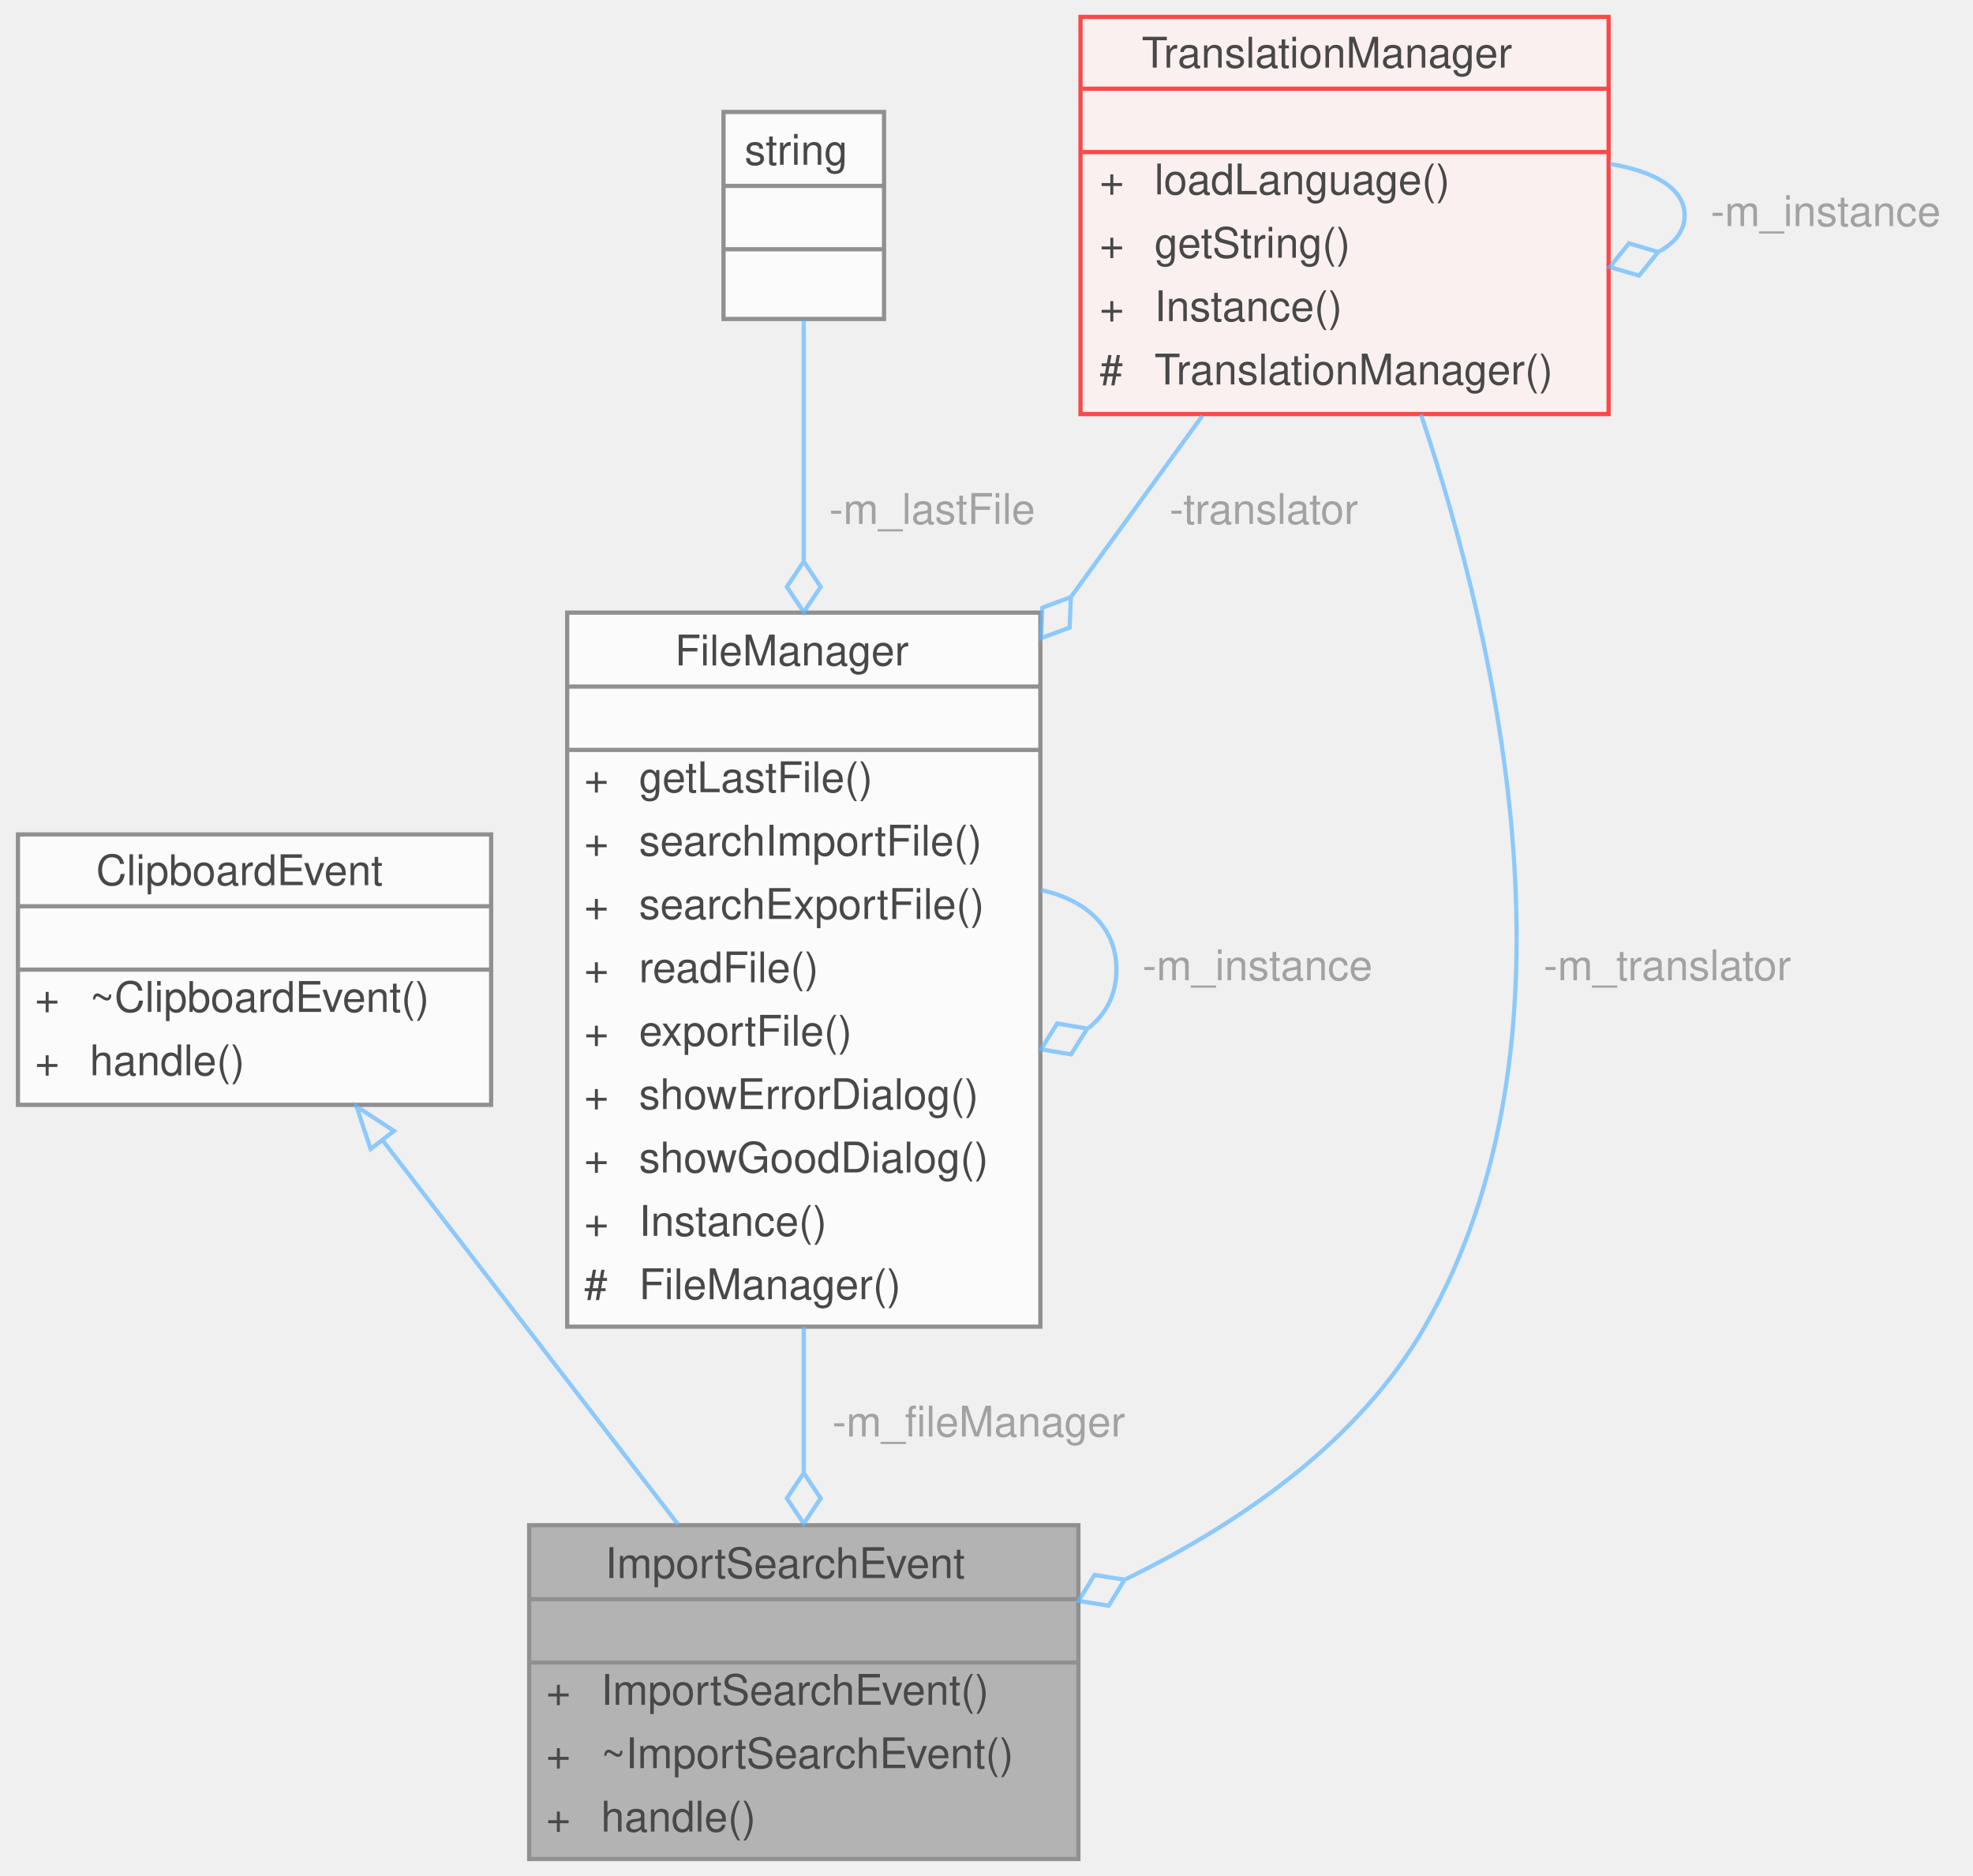
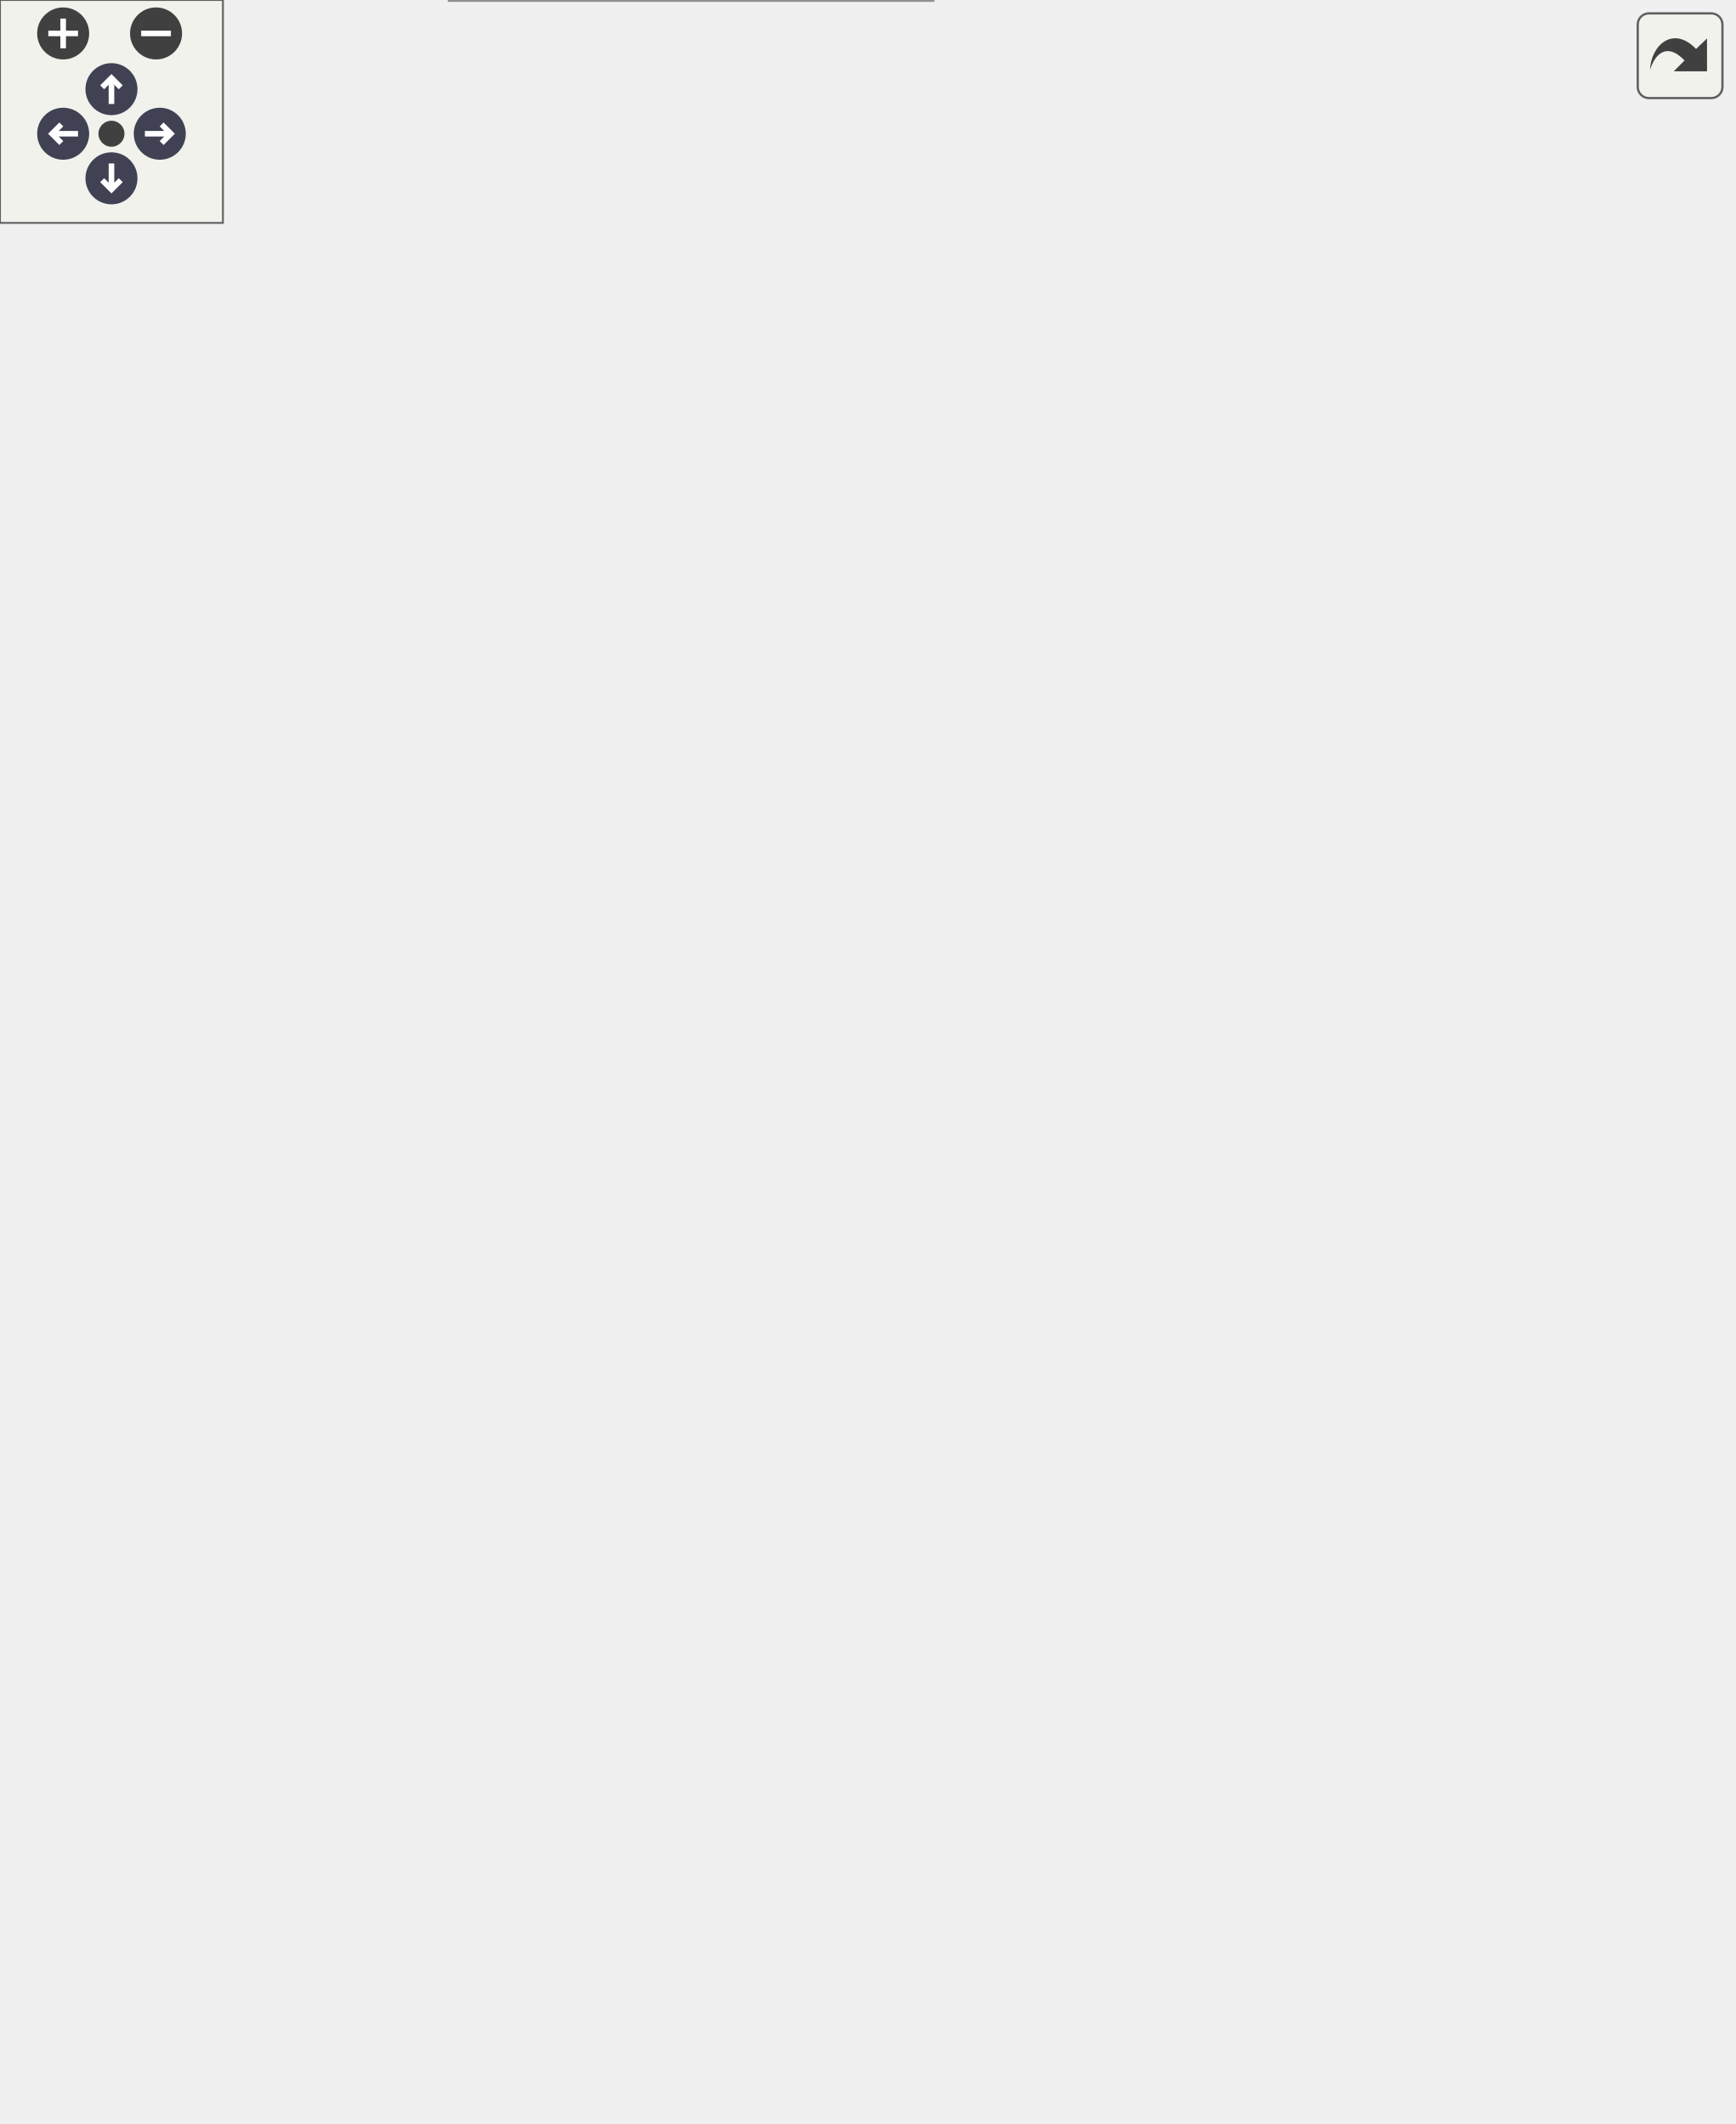
- <svg xmlns="http://www.w3.org/2000/svg" xmlns:xlink="http://www.w3.org/1999/xlink" width="467pt" height="444pt" viewBox="0.00 0.00 466.50 444.00">
-   <svg id="main" version="1.1" xml:space="preserve">
-     <style type="text/css">
+ <svg xmlns="http://www.w3.org/2000/svg" xmlns:xlink="http://www.w3.org/1999/xlink" id="main" version="1.1" xml:space="preserve">
+   <style type="text/css">
.node, .edge {opacity: 0.7;}
.node.selected, .edge.selected {opacity: 1;}
.edge:hover path { stroke: red; }
.edge:hover polygon { stroke: red; fill: red; }
</style>
-     <svg id="graph" class="graph">
-       <g id="graph0" class="graph" transform="scale(1 1) rotate(0) translate(4 440)">
-         <g id="Node000001" class="node">
-           <g id="a_Node000001">
-             <a xlink:title=" ">
-               <polygon fill="#999999" stroke="transparent" points="251,-79 121,-79 121,0 251,0 251,-79" />
-               <text text-anchor="start" x="139" y="-66.5" font-family="Helvetica,sans-Serif" font-size="10.00">ImportSearchEvent</text>
-               <text text-anchor="start" x="184" y="-51.5" font-family="Helvetica,sans-Serif" font-size="10.00"> </text>
-               <text text-anchor="start" x="125" y="-36.5" font-family="Helvetica,sans-Serif" font-size="10.00">+</text>
-               <text text-anchor="start" x="138" y="-36.5" font-family="Helvetica,sans-Serif" font-size="10.00">ImportSearchEvent()</text>
-               <text text-anchor="start" x="125" y="-21.5" font-family="Helvetica,sans-Serif" font-size="10.00">+</text>
-               <text text-anchor="start" x="138" y="-21.5" font-family="Helvetica,sans-Serif" font-size="10.00">~ImportSearchEvent()</text>
-               <text text-anchor="start" x="125" y="-6.5" font-family="Helvetica,sans-Serif" font-size="10.00">+</text>
-               <text text-anchor="start" x="138" y="-6.5" font-family="Helvetica,sans-Serif" font-size="10.00">handle()</text>
-               <polygon fill="#666666" stroke="#666666" points="121,-61.5 121,-61.5 251,-61.5 251,-61.5 121,-61.5" />
-               <polygon fill="#666666" stroke="#666666" points="121,-46.5 121,-46.5 251,-46.5 251,-46.5 121,-46.5" />
-               <polygon fill="none" stroke="#666666" points="121,0 121,-79 251,-79 251,0 121,0" />
-             </a>
-           </g>
-         </g>
-         <g id="Node000002" class="node">
-           <g id="a_Node000002">
-             <a xlink:href="classClipboardEvent.html" target="_top" xlink:title=" ">
-               <polygon fill="white" stroke="transparent" points="112,-242.5 0,-242.5 0,-178.5 112,-178.5 112,-242.5" />
-               <text text-anchor="start" x="18.5" y="-230.5" font-family="Helvetica,sans-Serif" font-size="10.00">ClipboardEvent</text>
-               <text text-anchor="start" x="54" y="-215.5" font-family="Helvetica,sans-Serif" font-size="10.00"> </text>
-               <text text-anchor="start" x="4" y="-200.5" font-family="Helvetica,sans-Serif" font-size="10.00">+</text>
-               <text text-anchor="start" x="17" y="-200.5" font-family="Helvetica,sans-Serif" font-size="10.00">~ClipboardEvent()</text>
-               <text text-anchor="start" x="4" y="-185.5" font-family="Helvetica,sans-Serif" font-size="10.00">+</text>
-               <text text-anchor="start" x="17" y="-185.5" font-family="Helvetica,sans-Serif" font-size="10.00">handle()</text>
-               <polygon fill="#666666" stroke="#666666" points="0,-225.5 0,-225.5 112,-225.5 112,-225.5 0,-225.5" />
-               <polygon fill="#666666" stroke="#666666" points="0,-210.5 0,-210.5 112,-210.5 112,-210.5 0,-210.5" />
-               <polygon fill="none" stroke="#666666" points="0,-178.5 0,-242.5 112,-242.5 112,-178.5 0,-178.5" />
-             </a>
-           </g>
-         </g>
-         <g id="edge1_Node000001_Node000002" class="edge">
-           <g id="a_edge1_Node000001_Node000002">
-             <a xlink:title=" ">
-               <path fill="none" stroke="#63b8ff" d="M86.45,-169.92C107.5,-142.55 135.38,-106.31 156.28,-79.14" />
-               <polygon fill="none" stroke="#63b8ff" points="83.47,-168.05 80.15,-178.11 89.02,-172.32 83.47,-168.05" />
-             </a>
-           </g>
-         </g>
-         <g id="Node000003" class="node">
-           <g id="a_Node000003">
-             <a xlink:href="classFileManager.html" target="_top" xlink:title=" ">
-               <polygon fill="white" stroke="transparent" points="242,-295 130,-295 130,-126 242,-126 242,-295" />
-               <text text-anchor="start" x="155.5" y="-282.5" font-family="Helvetica,sans-Serif" font-size="10.00">FileManager</text>
-               <text text-anchor="start" x="184" y="-267.5" font-family="Helvetica,sans-Serif" font-size="10.00"> </text>
-               <text text-anchor="start" x="134" y="-252.5" font-family="Helvetica,sans-Serif" font-size="10.00">+</text>
-               <text text-anchor="start" x="147" y="-252.5" font-family="Helvetica,sans-Serif" font-size="10.00">getLastFile()</text>
-               <text text-anchor="start" x="134" y="-237.5" font-family="Helvetica,sans-Serif" font-size="10.00">+</text>
-               <text text-anchor="start" x="147" y="-237.5" font-family="Helvetica,sans-Serif" font-size="10.00">searchImportFile()</text>
-               <text text-anchor="start" x="134" y="-222.5" font-family="Helvetica,sans-Serif" font-size="10.00">+</text>
-               <text text-anchor="start" x="147" y="-222.5" font-family="Helvetica,sans-Serif" font-size="10.00">searchExportFile()</text>
-               <text text-anchor="start" x="134" y="-207.5" font-family="Helvetica,sans-Serif" font-size="10.00">+</text>
-               <text text-anchor="start" x="147" y="-207.5" font-family="Helvetica,sans-Serif" font-size="10.00">readFile()</text>
-               <text text-anchor="start" x="134" y="-192.5" font-family="Helvetica,sans-Serif" font-size="10.00">+</text>
-               <text text-anchor="start" x="147" y="-192.5" font-family="Helvetica,sans-Serif" font-size="10.00">exportFile()</text>
-               <text text-anchor="start" x="134" y="-177.5" font-family="Helvetica,sans-Serif" font-size="10.00">+</text>
-               <text text-anchor="start" x="147" y="-177.5" font-family="Helvetica,sans-Serif" font-size="10.00">showErrorDialog()</text>
-               <text text-anchor="start" x="134" y="-162.5" font-family="Helvetica,sans-Serif" font-size="10.00">+</text>
-               <text text-anchor="start" x="147" y="-162.5" font-family="Helvetica,sans-Serif" font-size="10.00">showGoodDialog()</text>
-               <text text-anchor="start" x="134" y="-147.5" font-family="Helvetica,sans-Serif" font-size="10.00">+</text>
-               <text text-anchor="start" x="147" y="-147.5" font-family="Helvetica,sans-Serif" font-size="10.00">Instance()</text>
-               <text text-anchor="start" x="134" y="-132.5" font-family="Helvetica,sans-Serif" font-size="10.00">#</text>
-               <text text-anchor="start" x="147" y="-132.5" font-family="Helvetica,sans-Serif" font-size="10.00">FileManager()</text>
-               <polygon fill="#666666" stroke="#666666" points="130,-277.5 130,-277.5 242,-277.5 242,-277.5 130,-277.5" />
-               <polygon fill="#666666" stroke="#666666" points="130,-262.5 130,-262.5 242,-262.5 242,-262.5 130,-262.5" />
-               <polygon fill="none" stroke="#666666" points="130,-126 130,-295 242,-295 242,-126 130,-126" />
-             </a>
-           </g>
-         </g>
-         <g id="edge2_Node000001_Node000003" class="edge">
-           <g id="a_edge2_Node000001_Node000003">
-             <a xlink:title=" ">
-               <path fill="none" stroke="#63b8ff" d="M186,-125.99C186,-114.28 186,-102.53 186,-91.67" />
-               <polygon fill="none" stroke="#63b8ff" points="186,-91.37 182,-85.37 186,-79.37 190,-85.37 186,-91.37" />
-             </a>
-           </g>
-           <text text-anchor="middle" x="226" y="-100" font-family="Helvetica,sans-Serif" font-size="10.00" fill="grey"> -m_fileManager</text>
-         </g>
-         <g id="edge3_Node000003_Node000003" class="edge">
-           <g id="a_edge3_Node000003_Node000003">
-             <a xlink:title=" ">
-               <path fill="none" stroke="#63b8ff" d="M242.15,-229.35C252.62,-227.03 260,-220.75 260,-210.5 260,-204.58 257.53,-199.98 253.43,-196.7" />
-               <polygon fill="none" stroke="#63b8ff" points="253.1,-196.55 245.99,-197.75 242.15,-191.65 249.26,-190.45 253.1,-196.55" />
-             </a>
-           </g>
-           <text text-anchor="middle" x="292" y="-208" font-family="Helvetica,sans-Serif" font-size="10.00" fill="grey"> -m_instance</text>
-         </g>
-         <g id="Node000004" class="node">
-           <g id="a_Node000004">
-             <a xlink:title=" ">
-               <polygon fill="white" stroke="transparent" points="205,-413.5 167,-413.5 167,-364.5 205,-364.5 205,-413.5" />
-               <text text-anchor="start" x="172" y="-401" font-family="Helvetica,sans-Serif" font-size="10.00">string</text>
-               <text text-anchor="start" x="184" y="-386" font-family="Helvetica,sans-Serif" font-size="10.00"> </text>
-               <text text-anchor="start" x="184" y="-371" font-family="Helvetica,sans-Serif" font-size="10.00"> </text>
-               <polygon fill="#666666" stroke="#666666" points="167,-396 167,-396 205,-396 205,-396 167,-396" />
-               <polygon fill="#666666" stroke="#666666" points="167,-381 167,-381 205,-381 205,-381 167,-381" />
-               <polygon fill="none" stroke="#666666" points="167,-364.5 167,-413.5 205,-413.5 205,-364.5 167,-364.5" />
-             </a>
-           </g>
-         </g>
-         <g id="edge4_Node000003_Node000004" class="edge">
-           <g id="a_edge4_Node000003_Node000004">
-             <a xlink:title=" ">
-               <path fill="none" stroke="#63b8ff" d="M186,-364.2C186,-349.1 186,-328.48 186,-307.27" />
-               <polygon fill="none" stroke="#63b8ff" points="186,-307.11 182,-301.11 186,-295.11 190,-301.11 186,-307.11" />
-             </a>
-           </g>
-           <text text-anchor="middle" x="215" y="-316" font-family="Helvetica,sans-Serif" font-size="10.00" fill="grey"> -m_lastFile</text>
-         </g>
-         <g id="Node000005" class="node">
-           <g id="a_Node000005">
-             <a xlink:href="classTranslationManager.html" target="_top" xlink:title=" ">
-               <polygon fill="#fff0f0" stroke="transparent" points="376.5,-436 251.5,-436 251.5,-342 376.5,-342 376.5,-436" />
-               <text text-anchor="start" x="266" y="-424" font-family="Helvetica,sans-Serif" font-size="10.00">TranslationManager</text>
-               <text text-anchor="start" x="312.5" y="-409" font-family="Helvetica,sans-Serif" font-size="10.00"> </text>
-               <text text-anchor="start" x="256" y="-394" font-family="Helvetica,sans-Serif" font-size="10.00">+</text>
-               <text text-anchor="start" x="269" y="-394" font-family="Helvetica,sans-Serif" font-size="10.00">loadLanguage()</text>
-               <text text-anchor="start" x="256" y="-379" font-family="Helvetica,sans-Serif" font-size="10.00">+</text>
-               <text text-anchor="start" x="269" y="-379" font-family="Helvetica,sans-Serif" font-size="10.00">getString()</text>
-               <text text-anchor="start" x="256" y="-364" font-family="Helvetica,sans-Serif" font-size="10.00">+</text>
-               <text text-anchor="start" x="269" y="-364" font-family="Helvetica,sans-Serif" font-size="10.00">Instance()</text>
-               <text text-anchor="start" x="256" y="-349" font-family="Helvetica,sans-Serif" font-size="10.00">#</text>
-               <text text-anchor="start" x="269" y="-349" font-family="Helvetica,sans-Serif" font-size="10.00">TranslationManager()</text>
-               <polygon fill="red" stroke="red" points="252,-419 252,-419 377,-419 377,-419 252,-419" />
-               <polygon fill="red" stroke="red" points="252,-404 252,-404 377,-404 377,-404 252,-404" />
-               <polygon fill="none" stroke="red" points="251.5,-342 251.5,-436 376.5,-436 376.5,-342 251.5,-342" />
-             </a>
-           </g>
-         </g>
-         <g id="edge7_Node000001_Node000005" class="edge">
-           <g id="a_edge7_Node000001_Node000005">
-             <a xlink:title=" ">
-               <path fill="none" stroke="#63b8ff" d="M332.08,-341.92C350.59,-286.69 371.66,-193.2 333,-126 317.41,-98.9 289.56,-79.58 262.26,-66.26" />
-               <polygon fill="none" stroke="#63b8ff" points="261.94,-66.11 254.82,-67.23 251.04,-61.08 258.17,-59.96 261.94,-66.11" />
-             </a>
-           </g>
-           <text text-anchor="middle" x="389" y="-208" font-family="Helvetica,sans-Serif" font-size="10.00" fill="grey"> -m_translator</text>
-         </g>
-         <g id="edge5_Node000003_Node000005" class="edge">
-           <g id="a_edge5_Node000003_Node000005">
-             <a xlink:title=" ">
-               <path fill="none" stroke="#63b8ff" d="M280.37,-341.63C270.77,-328.39 259.98,-313.51 249.22,-298.68" />
-               <polygon fill="none" stroke="#63b8ff" points="249.22,-298.67 242.46,-296.16 242.17,-288.96 248.93,-291.46 249.22,-298.67" />
-             </a>
-           </g>
-           <text text-anchor="middle" x="293.5" y="-316" font-family="Helvetica,sans-Serif" font-size="10.00" fill="grey"> -translator</text>
-         </g>
-         <g id="edge6_Node000005_Node000005" class="edge">
-           <g id="a_edge6_Node000005_Node000005">
-             <a xlink:title=" ">
-               <path fill="none" stroke="#63b8ff" d="M376.78,-401.2C387.26,-399.49 394.5,-395.43 394.5,-389 394.5,-385.39 392.21,-382.52 388.34,-380.4" />
-               <polygon fill="none" stroke="#63b8ff" points="388.24,-380.36 381.32,-382.4 376.78,-376.8 383.7,-374.76 388.24,-380.36" />
-             </a>
-           </g>
-           <text text-anchor="middle" x="426.5" y="-386.5" font-family="Helvetica,sans-Serif" font-size="10.00" fill="grey"> -m_instance</text>
-         </g>
-       </g>
-     </svg>
+   <defs>
+     <circle id="rim" cx="0" cy="0" r="7" />
+     <circle id="rim2" cx="0" cy="0" r="3.5" />
+     <g id="zoomPlus">
+       <use xlink:href="#rim" fill="#404040">
+         <set attributeName="fill" to="#808080" begin="zoomplus.mouseover" end="zoomplus.mouseout" />
+       </use>
+       <path d="M-4,0h8M0,-4v8" fill="none" stroke="white" stroke-width="1.5" pointer-events="none" />
+     </g>
+     <g id="zoomMin">
+       <use xlink:href="#rim" fill="#404040">
+         <set attributeName="fill" to="#808080" begin="zoomminus.mouseover" end="zoomminus.mouseout" />
+       </use>
+       <path d="M-4,0h8" fill="none" stroke="white" stroke-width="1.5" pointer-events="none" />
+     </g>
+     <g id="arrowUp" transform="translate(30 24)">
+       <use xlink:href="#rim" />
+       <path pointer-events="none" fill="none" stroke="white" stroke-width="1.5" d="M0,-3.0v7 M-2.5,-0.5L0,-3.0L2.5,-0.5" />
+     </g>
+     <g id="arrowRight" transform="rotate(90) translate(36 -43)">
+       <use xlink:href="#rim" />
+       <path pointer-events="none" fill="none" stroke="white" stroke-width="1.5" d="M0,-3.0v7 M-2.5,-0.5L0,-3.0L2.5,-0.5" />
+     </g>
+     <g id="arrowDown" transform="rotate(180) translate(-30 -48)">
+       <use xlink:href="#rim" />
+       <path pointer-events="none" fill="none" stroke="white" stroke-width="1.5" d="M0,-3.0v7 M-2.5,-0.5L0,-3.0L2.5,-0.5" />
+     </g>
+     <g id="arrowLeft" transform="rotate(270) translate(-36 17)">
+       <use xlink:href="#rim" />
+       <path pointer-events="none" fill="none" stroke="white" stroke-width="1.5" d="M0,-3.0v7 M-2.5,-0.5L0,-3.0L2.5,-0.5" />
+     </g>
+     <g id="resetDef">
+       <use xlink:href="#rim2" fill="#404040">
+         <set attributeName="fill" to="#808080" begin="reset.mouseover" end="reset.mouseout" />
+       </use>
+     </g>
+   </defs>
+   <svg id="graph" class="graph">
+     <g id="viewport">
+       <g id="Node000001" class="node">
+         <g id="a_Node000001">
+           <a xlink:title=" ">
+             <polygon fill="#999999" stroke="transparent" points="251,-79 121,-79 121,0 251,0 251,-79" />
+             <text text-anchor="start" x="139" y="-66.5" font-family="Helvetica,sans-Serif" font-size="10.00">ImportSearchEvent</text>
+             <text text-anchor="start" x="184" y="-51.5" font-family="Helvetica,sans-Serif" font-size="10.00"> </text>
+             <text text-anchor="start" x="125" y="-36.5" font-family="Helvetica,sans-Serif" font-size="10.00">+</text>
+             <text text-anchor="start" x="138" y="-36.5" font-family="Helvetica,sans-Serif" font-size="10.00">ImportSearchEvent()</text>
+             <text text-anchor="start" x="125" y="-21.5" font-family="Helvetica,sans-Serif" font-size="10.00">+</text>
+             <text text-anchor="start" x="138" y="-21.5" font-family="Helvetica,sans-Serif" font-size="10.00">~ImportSearchEvent()</text>
+             <text text-anchor="start" x="125" y="-6.5" font-family="Helvetica,sans-Serif" font-size="10.00">+</text>
+             <text text-anchor="start" x="138" y="-6.5" font-family="Helvetica,sans-Serif" font-size="10.00">handle()</text>
+             <polygon fill="#666666" stroke="#666666" points="121,-61.5 121,-61.5 251,-61.5 251,-61.5 121,-61.5" />
+             <polygon fill="#666666" stroke="#666666" points="121,-46.5 121,-46.5 251,-46.5 251,-46.5 121,-46.5" />
+             <polygon fill="none" stroke="#666666" points="121,0 121,-79 251,-79 251,0 121,0" />
+           </a>
+         </g>
+       </g>
+       <g id="Node000002" class="node">
+         <g id="a_Node000002">
+           <a xlink:href="classClipboardEvent.html" target="_top" xlink:title=" ">
+             <polygon fill="white" stroke="transparent" points="112,-250 0,-250 0,-186 112,-186 112,-250" />
+             <text text-anchor="start" x="18.5" y="-238" font-family="Helvetica,sans-Serif" font-size="10.00">ClipboardEvent</text>
+             <text text-anchor="start" x="54" y="-223" font-family="Helvetica,sans-Serif" font-size="10.00"> </text>
+             <text text-anchor="start" x="4" y="-208" font-family="Helvetica,sans-Serif" font-size="10.00">+</text>
+             <text text-anchor="start" x="17" y="-208" font-family="Helvetica,sans-Serif" font-size="10.00">~ClipboardEvent()</text>
+             <text text-anchor="start" x="4" y="-193" font-family="Helvetica,sans-Serif" font-size="10.00">+</text>
+             <text text-anchor="start" x="17" y="-193" font-family="Helvetica,sans-Serif" font-size="10.00">handle()</text>
+             <polygon fill="#666666" stroke="#666666" points="0,-233 0,-233 112,-233 112,-233 0,-233" />
+             <polygon fill="#666666" stroke="#666666" points="0,-218 0,-218 112,-218 112,-218 0,-218" />
+             <polygon fill="none" stroke="#666666" points="0,-186 0,-250 112,-250 112,-186 0,-186" />
+           </a>
+         </g>
+       </g>
+       <g id="edge1_Node000001_Node000002" class="edge">
+         <g id="a_edge1_Node000001_Node000002">
+           <a xlink:title=" ">
+             <path fill="none" stroke="#63b8ff" d="M84.12,-177.09C95.47,-161.12 108.75,-142.62 121,-126 132.39,-110.54 145.14,-93.68 156.31,-79.05" />
+             <polygon fill="none" stroke="#63b8ff" points="80.97,-175.49 78.03,-185.67 86.67,-179.54 80.97,-175.49" />
+           </a>
+         </g>
+       </g>
+       <g id="Node000003" class="node">
+         <g id="a_Node000003">
+           <a xlink:href="classFileManager.html" target="_top" xlink:title=" ">
+             <polygon fill="white" stroke="transparent" points="242,-310 130,-310 130,-126 242,-126 242,-310" />
+             <text text-anchor="start" x="155.5" y="-298" font-family="Helvetica,sans-Serif" font-size="10.00">FileManager</text>
+             <text text-anchor="start" x="184" y="-283" font-family="Helvetica,sans-Serif" font-size="10.00"> </text>
+             <text text-anchor="start" x="134" y="-268" font-family="Helvetica,sans-Serif" font-size="10.00">+</text>
+             <text text-anchor="start" x="147" y="-268" font-family="Helvetica,sans-Serif" font-size="10.00">~FileManager()</text>
+             <text text-anchor="start" x="134" y="-253" font-family="Helvetica,sans-Serif" font-size="10.00">+</text>
+             <text text-anchor="start" x="147" y="-253" font-family="Helvetica,sans-Serif" font-size="10.00">getLastFile()</text>
+             <text text-anchor="start" x="134" y="-238" font-family="Helvetica,sans-Serif" font-size="10.00">+</text>
+             <text text-anchor="start" x="147" y="-238" font-family="Helvetica,sans-Serif" font-size="10.00">searchImportFile()</text>
+             <text text-anchor="start" x="134" y="-223" font-family="Helvetica,sans-Serif" font-size="10.00">+</text>
+             <text text-anchor="start" x="147" y="-223" font-family="Helvetica,sans-Serif" font-size="10.00">searchExportFile()</text>
+             <text text-anchor="start" x="134" y="-208" font-family="Helvetica,sans-Serif" font-size="10.00">+</text>
+             <text text-anchor="start" x="147" y="-208" font-family="Helvetica,sans-Serif" font-size="10.00">readFile()</text>
+             <text text-anchor="start" x="134" y="-193" font-family="Helvetica,sans-Serif" font-size="10.00">+</text>
+             <text text-anchor="start" x="147" y="-193" font-family="Helvetica,sans-Serif" font-size="10.00">exportFile()</text>
+             <text text-anchor="start" x="134" y="-178" font-family="Helvetica,sans-Serif" font-size="10.00">+</text>
+             <text text-anchor="start" x="147" y="-178" font-family="Helvetica,sans-Serif" font-size="10.00">showErrorDialog()</text>
+             <text text-anchor="start" x="134" y="-163" font-family="Helvetica,sans-Serif" font-size="10.00">+</text>
+             <text text-anchor="start" x="147" y="-163" font-family="Helvetica,sans-Serif" font-size="10.00">showGoodDialog()</text>
+             <text text-anchor="start" x="134" y="-148" font-family="Helvetica,sans-Serif" font-size="10.00">+</text>
+             <text text-anchor="start" x="147" y="-148" font-family="Helvetica,sans-Serif" font-size="10.00">Instance()</text>
+             <text text-anchor="start" x="134" y="-133" font-family="Helvetica,sans-Serif" font-size="10.00">#</text>
+             <text text-anchor="start" x="147" y="-133" font-family="Helvetica,sans-Serif" font-size="10.00">FileManager()</text>
+             <polygon fill="#666666" stroke="#666666" points="130,-293 130,-293 242,-293 242,-293 130,-293" />
+             <polygon fill="#666666" stroke="#666666" points="130,-278 130,-278 242,-278 242,-278 130,-278" />
+             <polygon fill="none" stroke="#666666" points="130,-126 130,-310 242,-310 242,-126 130,-126" />
+           </a>
+         </g>
+       </g>
+       <g id="edge2_Node000001_Node000003" class="edge">
+         <g id="a_edge2_Node000001_Node000003">
+           <a xlink:title=" ">
+             <path fill="none" stroke="#63b8ff" d="M186,-125.91C186,-114.03 186,-102.23 186,-91.35" />
+             <polygon fill="none" stroke="#63b8ff" points="186,-91.06 182,-85.06 186,-79.06 190,-85.06 186,-91.06" />
+           </a>
+         </g>
+         <text text-anchor="middle" x="226" y="-100" font-family="Helvetica,sans-Serif" font-size="10.00" fill="grey"> -m_fileManager</text>
+       </g>
+       <g id="edge4_Node000003_Node000003" class="edge">
+         <g id="a_edge4_Node000003_Node000003">
+           <a xlink:title=" ">
+             <path fill="none" stroke="#63b8ff" d="M242.15,-238.28C252.62,-235.78 260,-229.02 260,-218 260,-211.46 257.4,-206.41 253.09,-202.88" />
+             <polygon fill="none" stroke="#63b8ff" points="253,-202.83 245.87,-203.9 242.15,-197.72 249.28,-196.66 253,-202.83" />
+           </a>
+         </g>
+         <text text-anchor="middle" x="292" y="-215.5" font-family="Helvetica,sans-Serif" font-size="10.00" fill="grey"> -m_instance</text>
+       </g>
+       <g id="Node000004" class="node">
+         <g id="a_Node000004">
+           <a xlink:href="classIFileManager.html" target="_top" xlink:title=" ">
+             <polygon fill="white" stroke="transparent" points="155,-511 43,-511 43,-357 155,-357 155,-511" />
+             <text text-anchor="start" x="67" y="-499" font-family="Helvetica,sans-Serif" font-size="10.00">IFileManager</text>
+             <text text-anchor="start" x="97" y="-484" font-family="Helvetica,sans-Serif" font-size="10.00"> </text>
+             <text text-anchor="start" x="47" y="-469" font-family="Helvetica,sans-Serif" font-size="10.00">+</text>
+             <text text-anchor="start" x="60" y="-469" font-family="Helvetica,sans-Serif" font-size="10.00">~IFileManager()</text>
+             <text text-anchor="start" x="47" y="-454" font-family="Helvetica,sans-Serif" font-size="10.00">+</text>
+             <text text-anchor="start" x="60" y="-454" font-family="Helvetica,sans-Serif" font-size="10.00">getLastFile()</text>
+             <text text-anchor="start" x="47" y="-439" font-family="Helvetica,sans-Serif" font-size="10.00">+</text>
+             <text text-anchor="start" x="60" y="-439" font-family="Helvetica,sans-Serif" font-size="10.00">searchImportFile()</text>
+             <text text-anchor="start" x="47" y="-424" font-family="Helvetica,sans-Serif" font-size="10.00">+</text>
+             <text text-anchor="start" x="60" y="-424" font-family="Helvetica,sans-Serif" font-size="10.00">searchExportFile()</text>
+             <text text-anchor="start" x="47" y="-409" font-family="Helvetica,sans-Serif" font-size="10.00">+</text>
+             <text text-anchor="start" x="60" y="-409" font-family="Helvetica,sans-Serif" font-size="10.00">readFile()</text>
+             <text text-anchor="start" x="47" y="-394" font-family="Helvetica,sans-Serif" font-size="10.00">+</text>
+             <text text-anchor="start" x="60" y="-394" font-family="Helvetica,sans-Serif" font-size="10.00">exportFile()</text>
+             <text text-anchor="start" x="47" y="-379" font-family="Helvetica,sans-Serif" font-size="10.00">+</text>
+             <text text-anchor="start" x="60" y="-379" font-family="Helvetica,sans-Serif" font-size="10.00">showErrorDialog()</text>
+             <text text-anchor="start" x="47" y="-364" font-family="Helvetica,sans-Serif" font-size="10.00">+</text>
+             <text text-anchor="start" x="60" y="-364" font-family="Helvetica,sans-Serif" font-size="10.00">showGoodDialog()</text>
+             <polygon fill="#666666" stroke="#666666" points="43,-494 43,-494 155,-494 155,-494 43,-494" />
+             <polygon fill="#666666" stroke="#666666" points="43,-479 43,-479 155,-479 155,-479 43,-479" />
+             <polygon fill="none" stroke="#666666" points="43,-357 43,-511 155,-511 155,-357 43,-357" />
+           </a>
+         </g>
+       </g>
+       <g id="edge3_Node000003_Node000004" class="edge">
+         <g id="a_edge3_Node000003_Node000004">
+           <a xlink:title=" ">
+             <path fill="none" stroke="#63b8ff" d="M133.71,-347.62C138.71,-335.31 143.88,-322.61 148.93,-310.19" />
+             <polygon fill="none" stroke="#63b8ff" points="130.44,-346.37 129.92,-356.95 136.93,-349 130.44,-346.37" />
+           </a>
+         </g>
+       </g>
+       <g id="Node000005" class="node">
+         <g id="a_Node000005">
+           <a xlink:title=" ">
+             <polygon fill="white" stroke="transparent" points="211,-458.5 173,-458.5 173,-409.5 211,-409.5 211,-458.5" />
+             <text text-anchor="start" x="178" y="-446" font-family="Helvetica,sans-Serif" font-size="10.00">string</text>
+             <text text-anchor="start" x="190" y="-431" font-family="Helvetica,sans-Serif" font-size="10.00"> </text>
+             <text text-anchor="start" x="190" y="-416" font-family="Helvetica,sans-Serif" font-size="10.00"> </text>
+             <polygon fill="#666666" stroke="#666666" points="173,-441 173,-441 211,-441 211,-441 173,-441" />
+             <polygon fill="#666666" stroke="#666666" points="173,-426 173,-426 211,-426 211,-426 173,-426" />
+             <polygon fill="none" stroke="#666666" points="173,-409.5 173,-458.5 211,-458.5 211,-409.5 173,-409.5" />
+           </a>
+         </g>
+       </g>
+       <g id="edge5_Node000003_Node000005" class="edge">
+         <g id="a_edge5_Node000003_Node000005">
+           <a xlink:title=" ">
+             <path fill="none" stroke="#63b8ff" d="M191.33,-409.28C190.74,-387.96 189.82,-355.08 188.91,-322.62" />
+             <polygon fill="none" stroke="#63b8ff" points="188.89,-322.22 184.73,-316.33 188.56,-310.22 192.72,-316.11 188.89,-322.22" />
+           </a>
+         </g>
+         <text text-anchor="middle" x="219" y="-331" font-family="Helvetica,sans-Serif" font-size="10.00" fill="grey"> -m_lastFile</text>
+       </g>
+       <g id="Node000006" class="node">
+         <g id="a_Node000006">
+           <a xlink:href="classTranslationManager.html" target="_top" xlink:title=" ">
+             <polygon fill="#fff0f0" stroke="transparent" points="388.5,-481 263.5,-481 263.5,-387 388.5,-387 388.5,-481" />
+             <text text-anchor="start" x="278" y="-469" font-family="Helvetica,sans-Serif" font-size="10.00">TranslationManager</text>
+             <text text-anchor="start" x="324.5" y="-454" font-family="Helvetica,sans-Serif" font-size="10.00"> </text>
+             <text text-anchor="start" x="268" y="-439" font-family="Helvetica,sans-Serif" font-size="10.00">+</text>
+             <text text-anchor="start" x="281" y="-439" font-family="Helvetica,sans-Serif" font-size="10.00">loadLanguage()</text>
+             <text text-anchor="start" x="268" y="-424" font-family="Helvetica,sans-Serif" font-size="10.00">+</text>
+             <text text-anchor="start" x="281" y="-424" font-family="Helvetica,sans-Serif" font-size="10.00">getString()</text>
+             <text text-anchor="start" x="268" y="-409" font-family="Helvetica,sans-Serif" font-size="10.00">+</text>
+             <text text-anchor="start" x="281" y="-409" font-family="Helvetica,sans-Serif" font-size="10.00">Instance()</text>
+             <text text-anchor="start" x="268" y="-394" font-family="Helvetica,sans-Serif" font-size="10.00">#</text>
+             <text text-anchor="start" x="281" y="-394" font-family="Helvetica,sans-Serif" font-size="10.00">TranslationManager()</text>
+             <polygon fill="red" stroke="red" points="264,-464 264,-464 389,-464 389,-464 264,-464" />
+             <polygon fill="red" stroke="red" points="264,-449 264,-449 389,-449 389,-449 264,-449" />
+             <polygon fill="none" stroke="red" points="263.5,-387 263.5,-481 388.5,-481 388.5,-387 263.5,-387" />
+           </a>
+         </g>
+       </g>
+       <g id="edge8_Node000001_Node000006" class="edge">
+         <g id="a_edge8_Node000001_Node000006">
+           <a xlink:title=" ">
+             <path fill="none" stroke="#63b8ff" d="M340.96,-386.97C358.63,-323.57 380.12,-207.91 333,-126 317.41,-98.9 289.56,-79.58 262.26,-66.26" />
+             <polygon fill="none" stroke="#63b8ff" points="261.94,-66.11 254.82,-67.23 251.04,-61.08 258.17,-59.96 261.94,-66.11" />
+           </a>
+         </g>
+         <text text-anchor="middle" x="396" y="-215.5" font-family="Helvetica,sans-Serif" font-size="10.00" fill="grey"> -m_translator</text>
+       </g>
+       <g id="edge6_Node000003_Node000006" class="edge">
+         <g id="a_edge6_Node000003_Node000006">
+           <a xlink:title=" ">
+             <path fill="none" stroke="#63b8ff" d="M295.79,-386.83C282.02,-365.77 265.16,-340 248.83,-315.04" />
+             <polygon fill="none" stroke="#63b8ff" points="248.69,-314.83 242.06,-312 242.12,-304.79 248.75,-307.62 248.69,-314.83" />
+           </a>
+         </g>
+         <text text-anchor="middle" x="292.5" y="-331" font-family="Helvetica,sans-Serif" font-size="10.00" fill="grey"> -translator</text>
+       </g>
+       <g id="edge7_Node000006_Node000006" class="edge">
+         <g id="a_edge7_Node000006_Node000006">
+           <a xlink:title=" ">
+             <path fill="none" stroke="#63b8ff" d="M388.78,-451.43C399.26,-448.99 406.5,-443.18 406.5,-434 406.5,-428.69 404.08,-424.51 400.01,-421.46" />
+             <polygon fill="none" stroke="#63b8ff" points="399.78,-421.36 392.69,-422.63 388.78,-416.57 395.88,-415.3 399.78,-421.36" />
+           </a>
+         </g>
+         <text text-anchor="middle" x="438.5" y="-431.5" font-family="Helvetica,sans-Serif" font-size="10.00" fill="grey"> -m_instance</text>
+       </g>
+     </g>
+   </svg>
+   <g id="navigator" transform="translate(0 0)" fill="#404254">
+     <rect fill="#f2f5e9" fill-opacity="0.5" stroke="#606060" stroke-width=".5" x="0" y="0" width="60" height="60" />
+     <use id="zoomplus" xlink:href="#zoomPlus" x="17" y="9" />
+     <use id="zoomminus" xlink:href="#zoomMin" x="42" y="9" />
+     <use id="reset" xlink:href="#resetDef" x="30" y="36" />
+     <use id="arrowup" xlink:href="#arrowUp" x="0" y="0" />
+     <use id="arrowright" xlink:href="#arrowRight" x="0" y="0" />
+     <use id="arrowdown" xlink:href="#arrowDown" x="0" y="0" />
+     <use id="arrowleft" xlink:href="#arrowLeft" x="0" y="0" />
+   </g>
+   <svg viewBox="0 0 15 15" width="100%" height="30px" preserveAspectRatio="xMaxYMin meet">
+     <g id="arrow_out" transform="scale(0.3 0.3)">
+       <a xlink:href="classImportSearchEvent__coll__graph_org.svg" target="_base">
+         <rect id="button" ry="5" rx="5" y="6" x="6" height="38" width="38" fill="#f2f5e9" fill-opacity="0.5" stroke="#606060" stroke-width="1.0" />
+         <path id="arrow" d="M 11.5,31.437 C 11.94,20.098 22.043,11.323 32.159,21.979 L 37.069,17.246 C 37.069,17.246 37.088,32 37.088,32 L 22.16,31.978 C 22.16,31.978 26.998,27.14 26.998,27.14 C 18.529,18.264 13.292,25.23 11.5,31.437 z" style="fill:#404040;" />
+       </a>
+     </g>
  </svg>
  <style type="text/css">

[data-mouse-over-selected='false'] { opacity: 0.7; }
[data-mouse-over-selected='true']  { opacity: 1.0; }

</style>
</svg>
